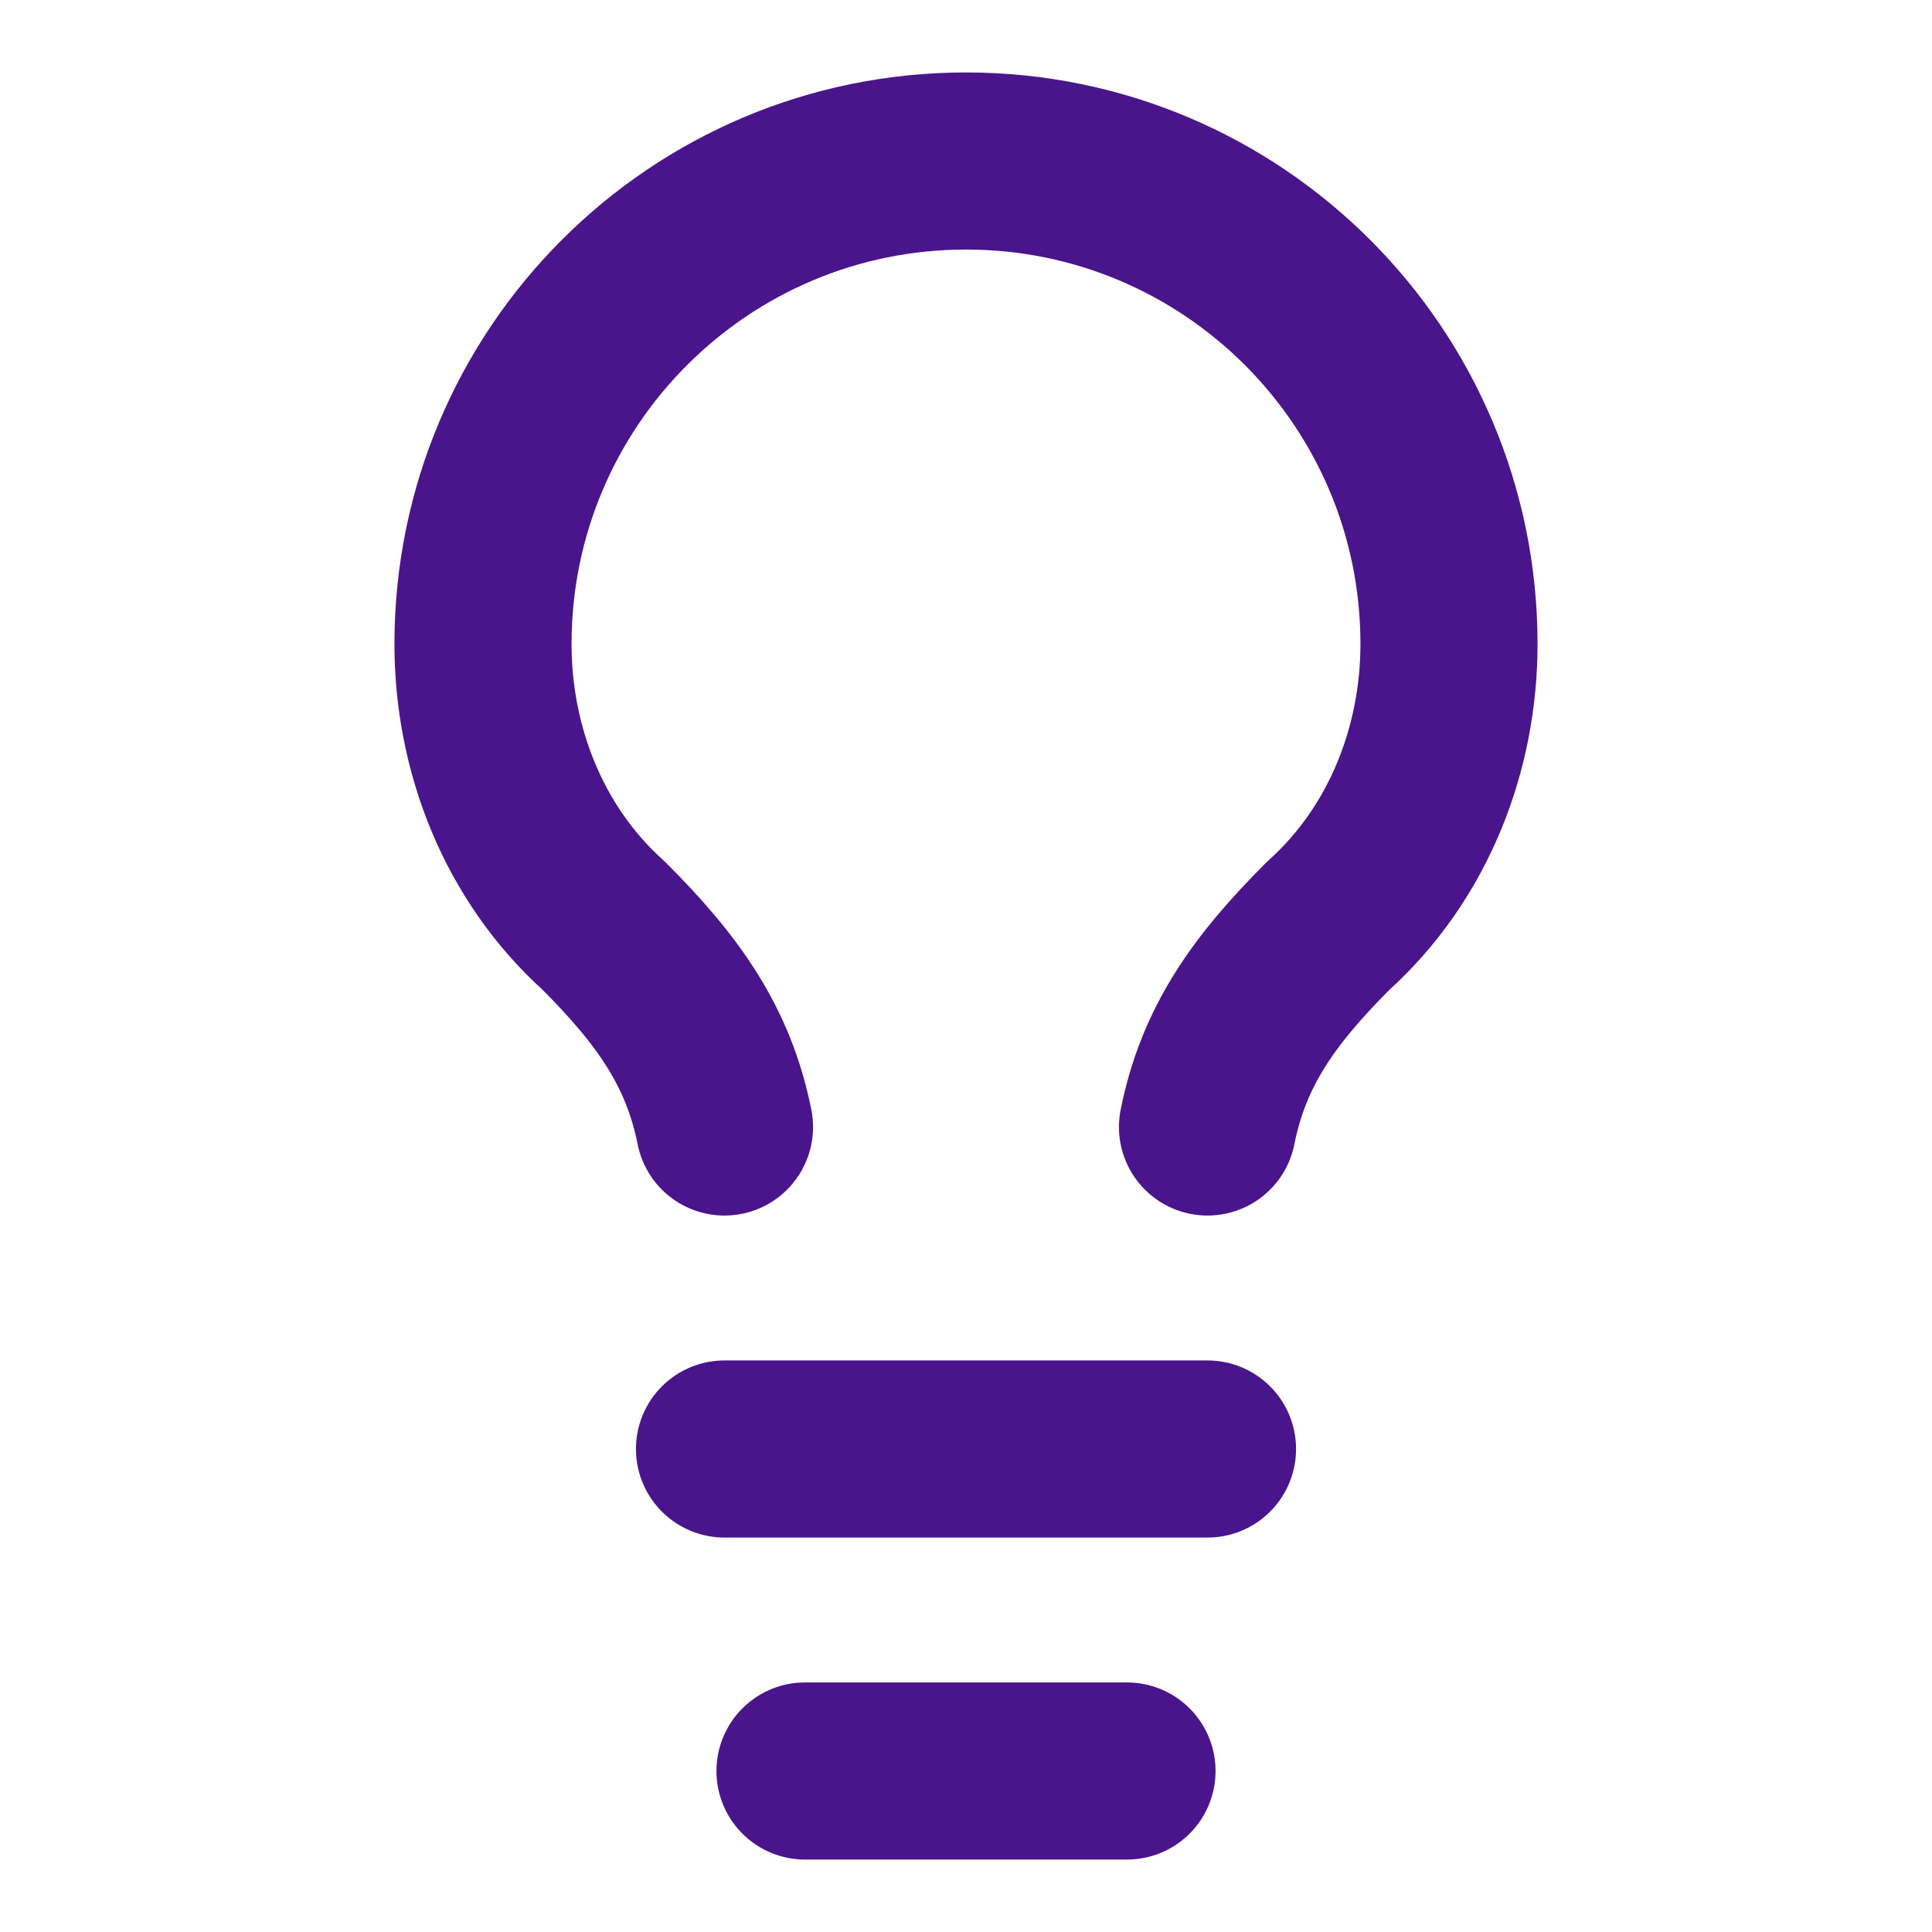
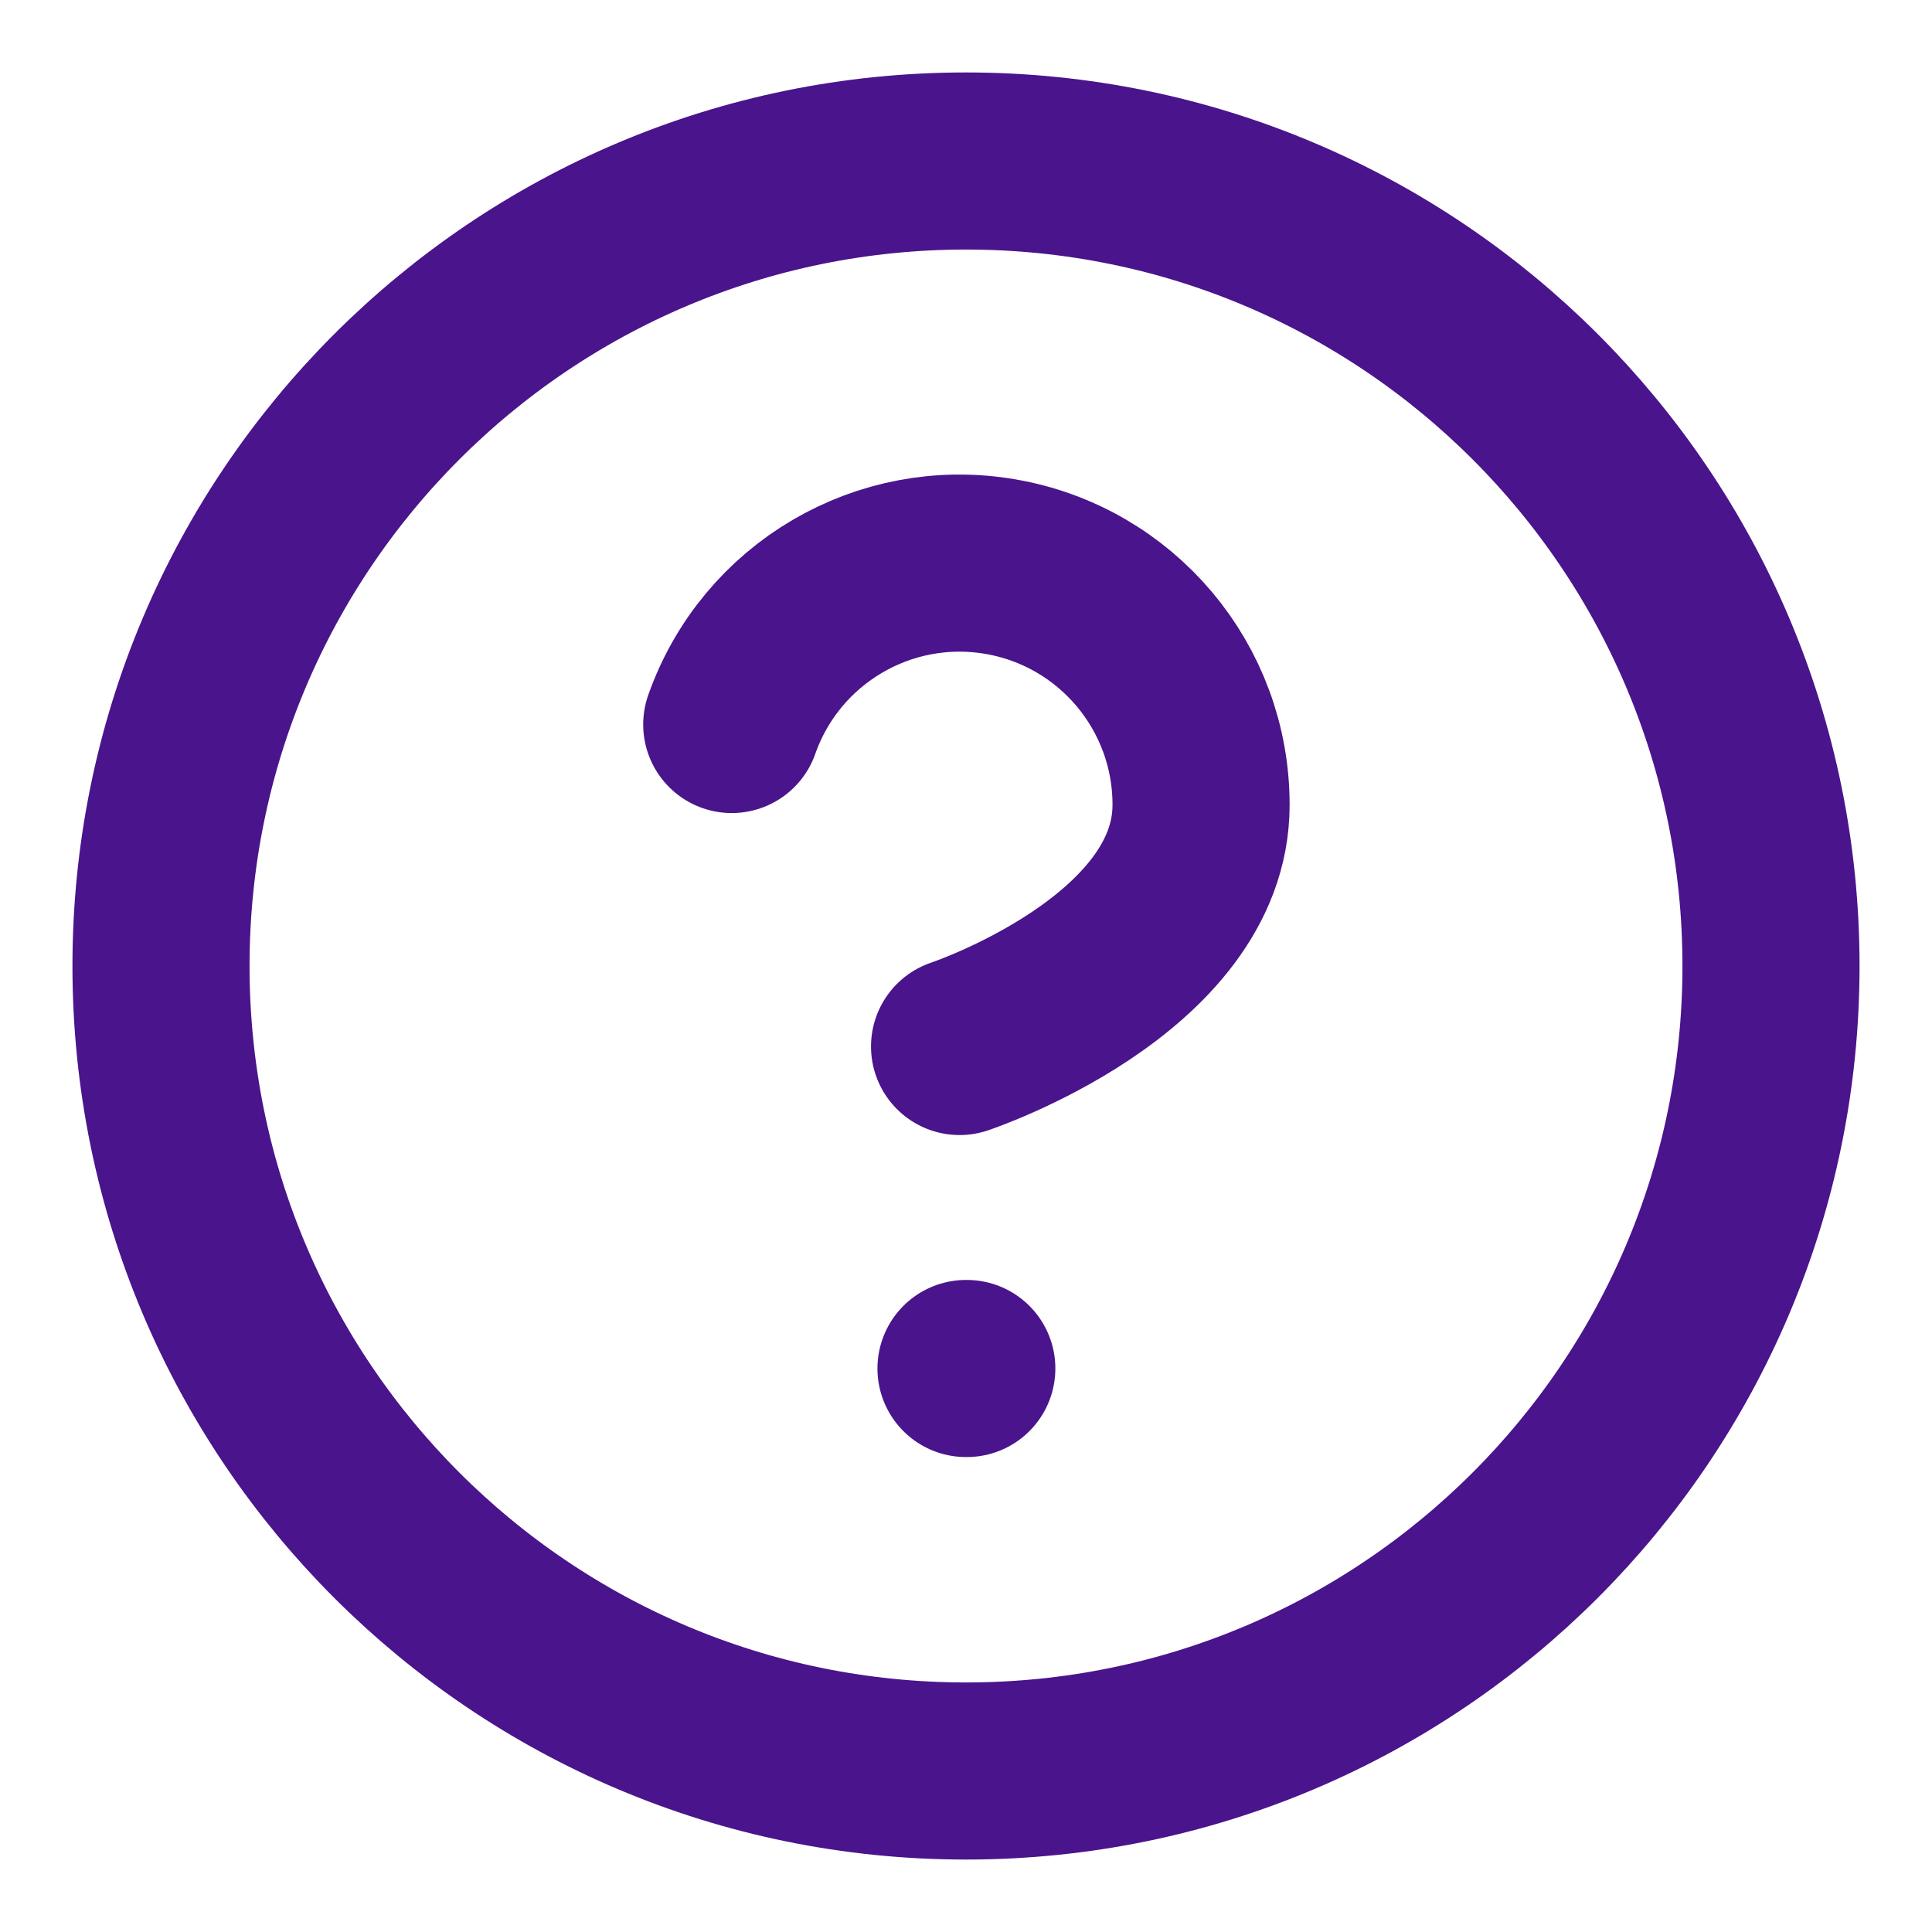
<svg xmlns="http://www.w3.org/2000/svg" viewBox="0 0 24 24" width="24" height="24" fill="none" stroke="#4A148C" stroke-width="2.2" stroke-linecap="round" stroke-linejoin="round">
-   <path d="M15 14c.2-1 .7-1.7 1.5-2.5 1-.9 1.5-2.2 1.5-3.5a6 6 0 0 0-12 0c0 1.3.5 2.6 1.5 3.5.8.8 1.3 1.5 1.5 2.5" />
-   <path d="M9 18h6" />
-   <path d="M10 22h4" />
+   <circle cx="12" cy="12" r="10" />
+   <path d="M9.09 9a3 3 0 015.83 1c0 2-3 3-3 3" />
+   <line x1="12" y1="17" x2="12.01" y2="17" />
</svg>
